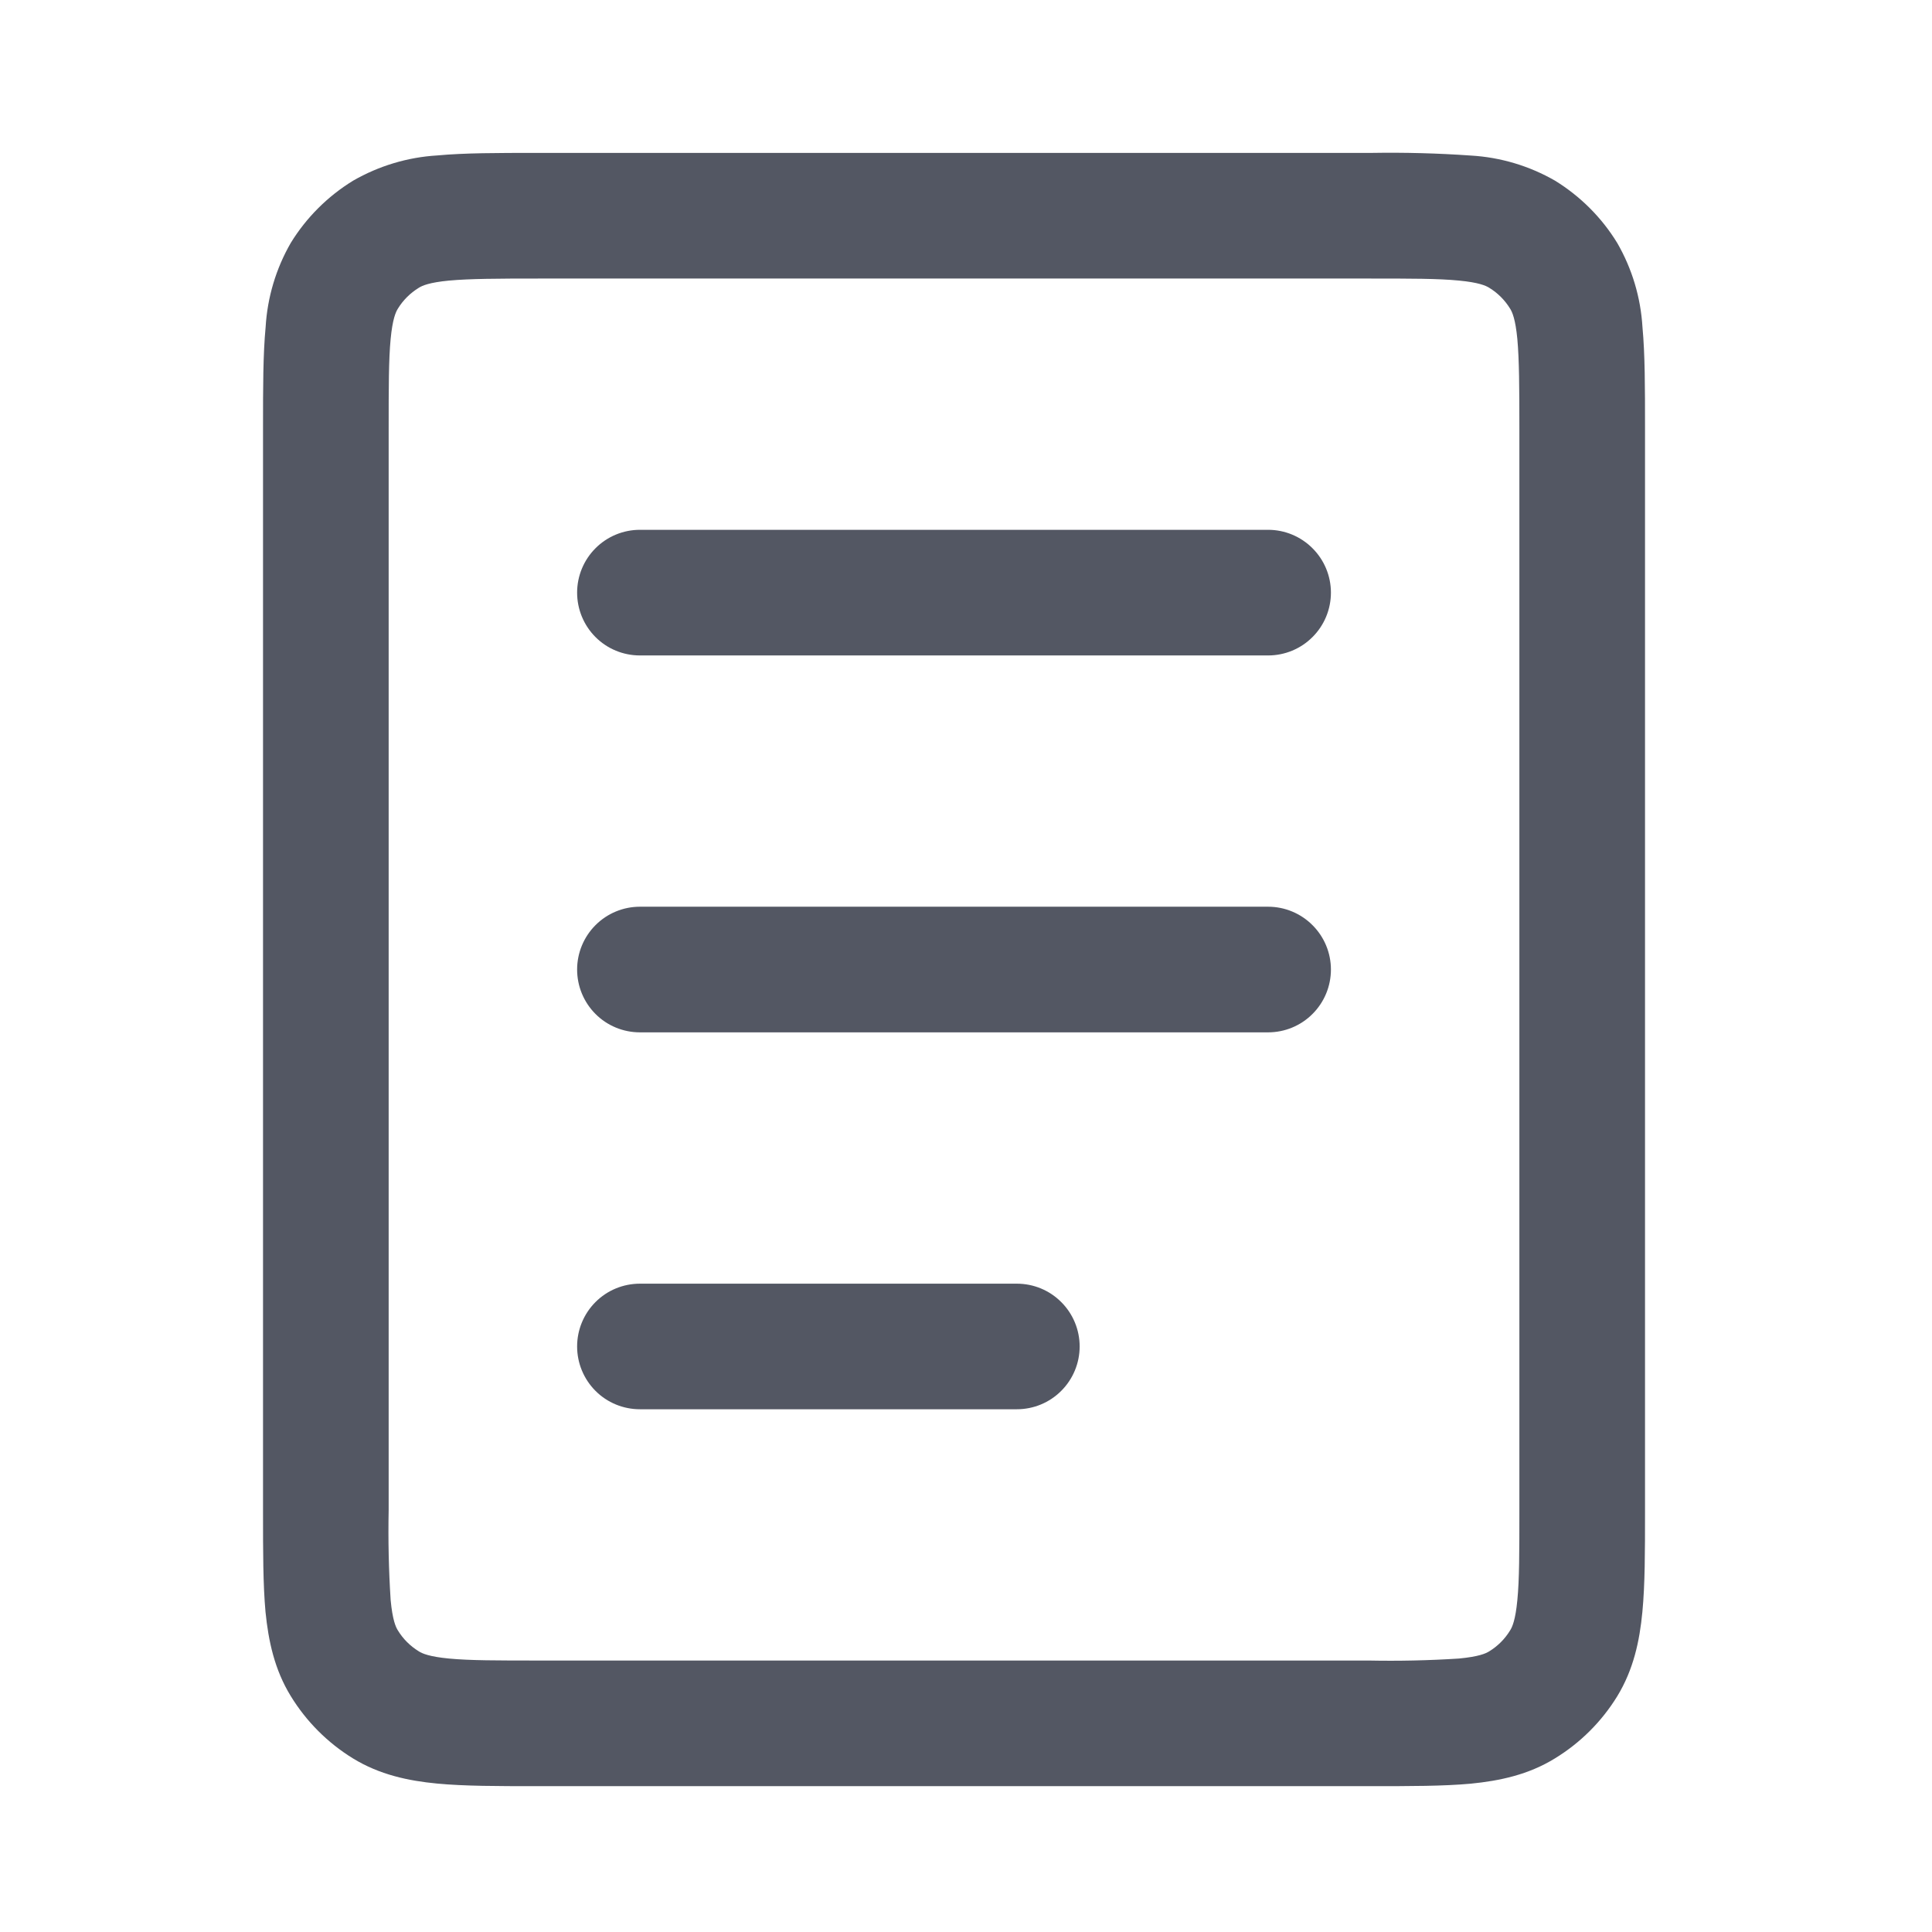
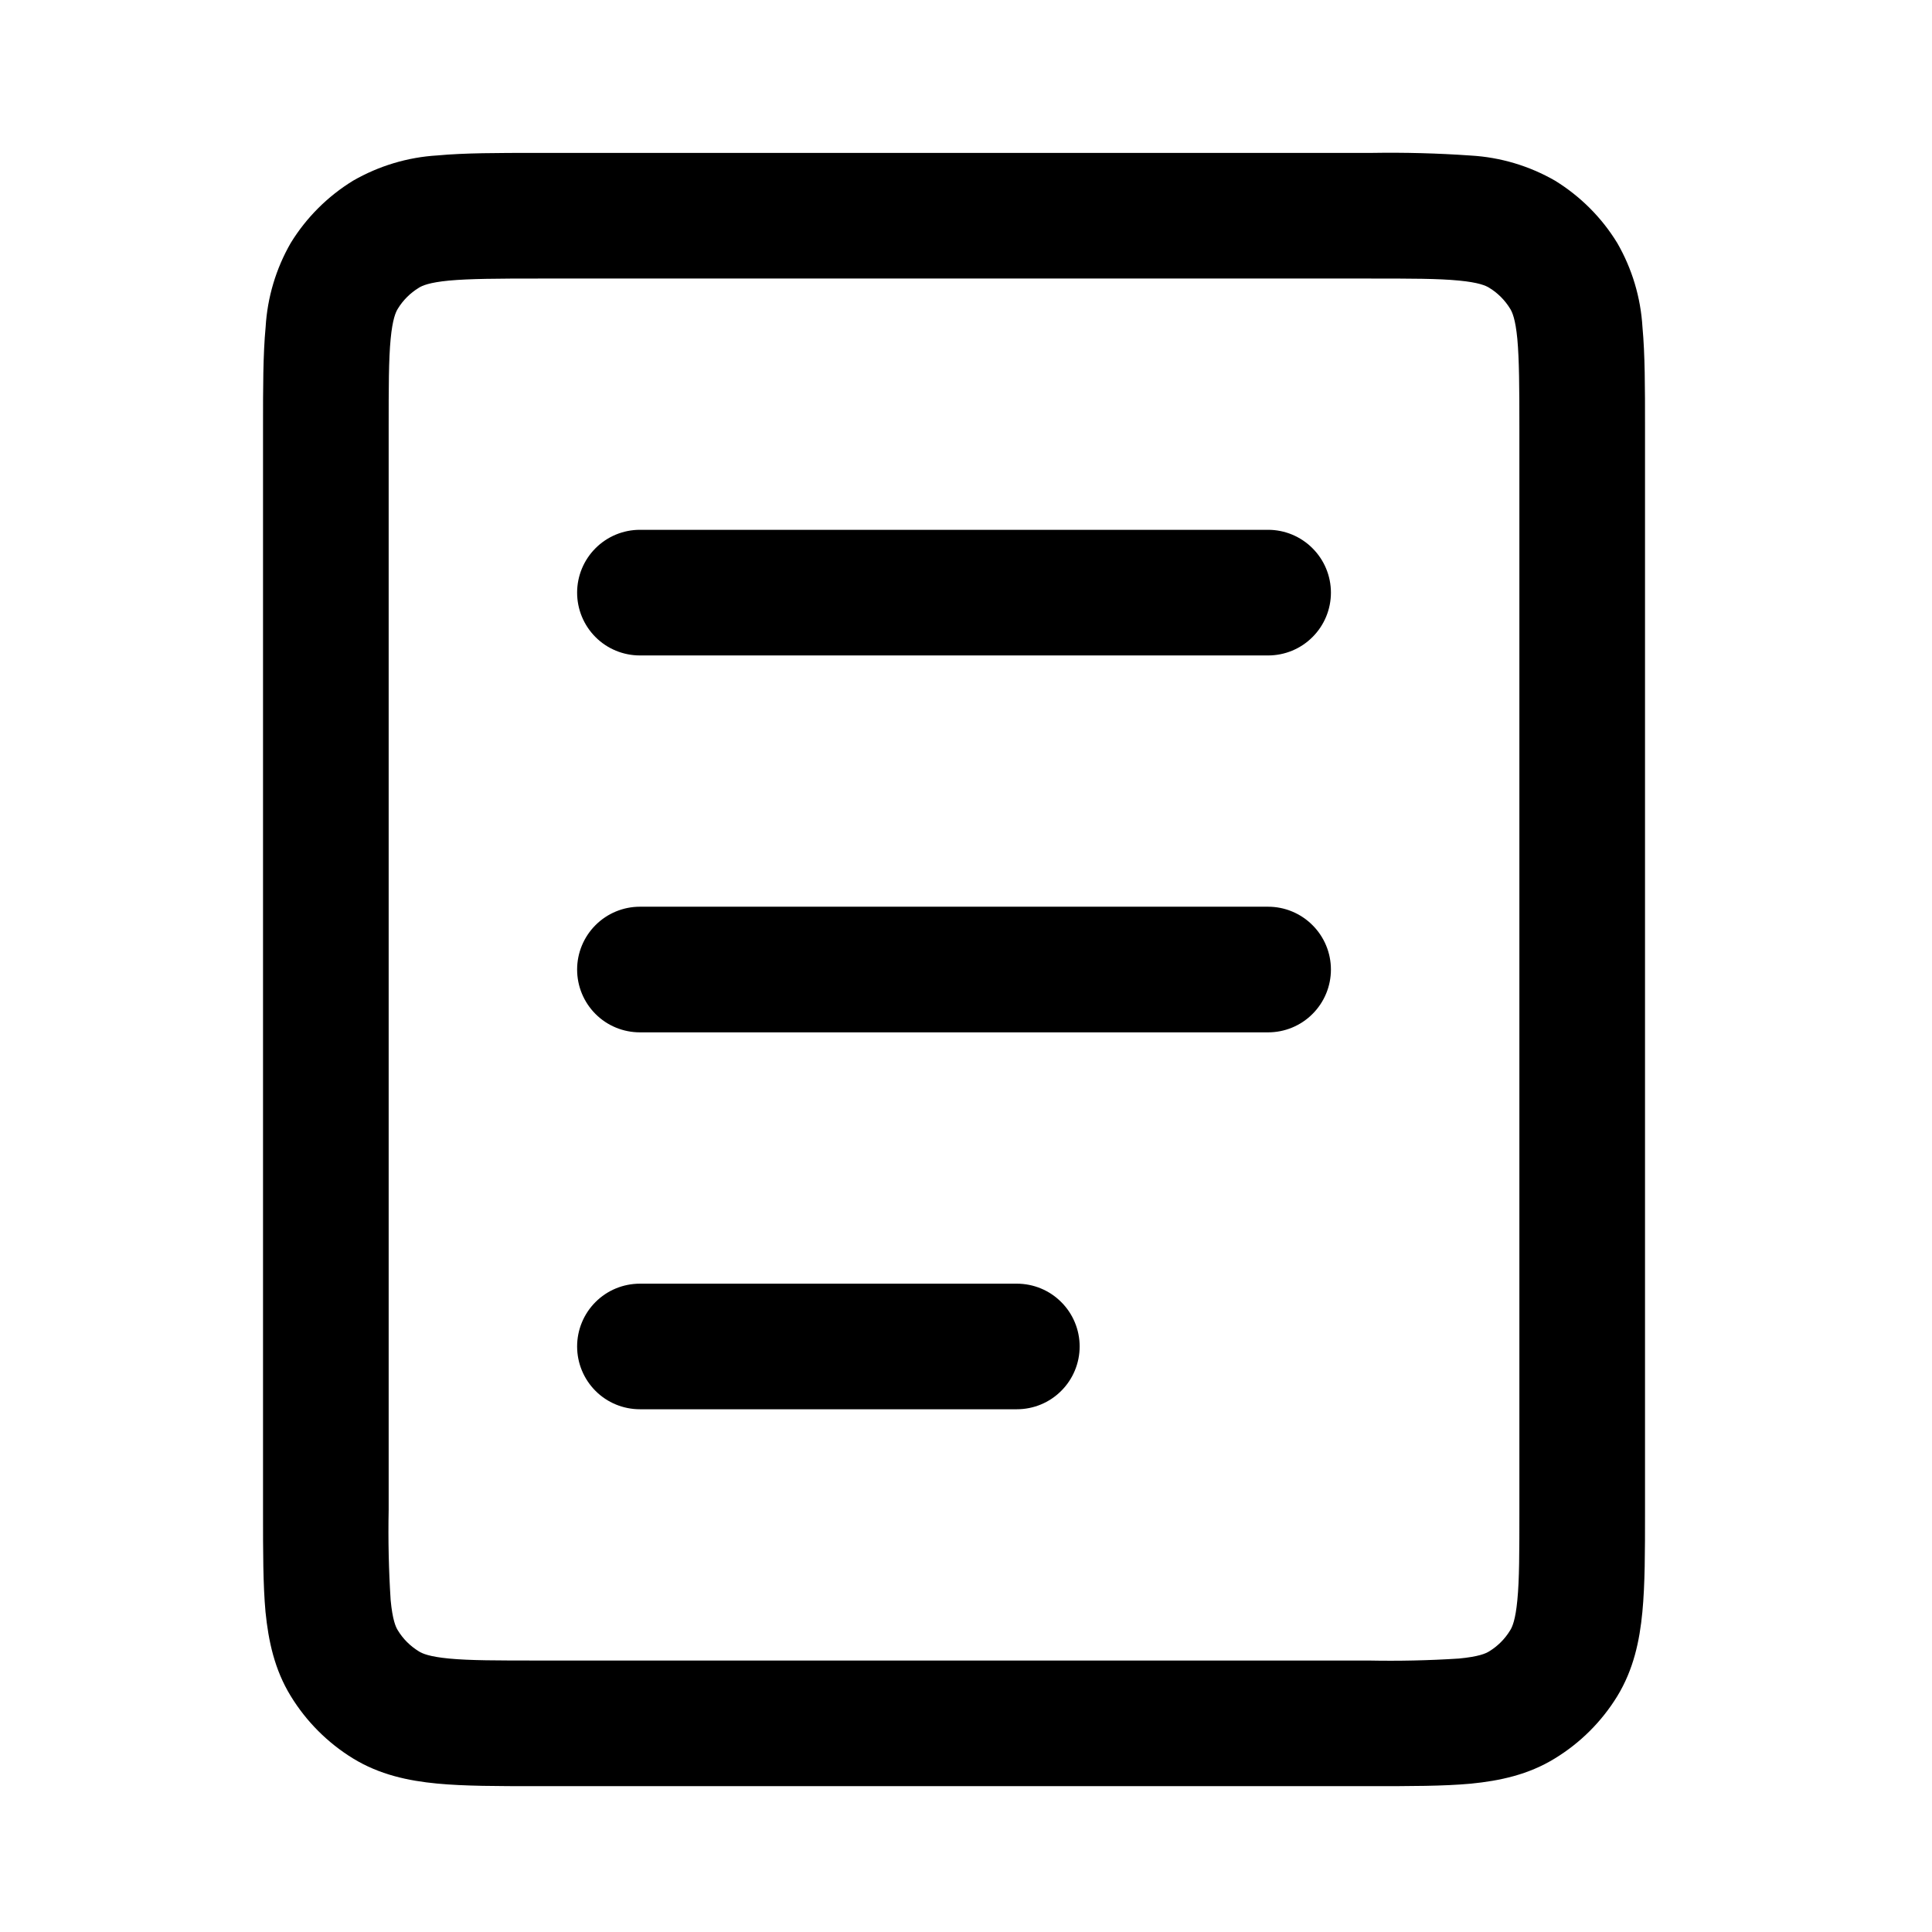
<svg xmlns="http://www.w3.org/2000/svg" width="35" height="35" viewBox="0 0 35 35" fill="none">
-   <path fill-rule="evenodd" clip-rule="evenodd" d="M9.772 2.77H9.72C9.018 2.77 8.415 2.77 7.921 2.816C7.385 2.848 6.863 3.005 6.397 3.273C5.937 3.555 5.55 3.941 5.268 4.4C4.999 4.866 4.844 5.388 4.812 5.925C4.765 6.421 4.765 7.027 4.765 7.725V27.404C4.765 28.105 4.765 28.708 4.81 29.202C4.863 29.727 4.972 30.246 5.268 30.727C5.549 31.186 5.935 31.573 6.394 31.855C6.877 32.151 7.396 32.261 7.919 32.311C8.415 32.358 9.018 32.358 9.72 32.358H24.846C25.547 32.358 26.15 32.358 26.644 32.313C27.17 32.261 27.689 32.151 28.169 31.855C28.629 31.574 29.016 31.188 29.298 30.729C29.593 30.246 29.703 29.727 29.753 29.204C29.801 28.708 29.801 28.105 29.801 27.404V7.725C29.801 7.024 29.801 6.421 29.755 5.927C29.723 5.39 29.567 4.868 29.298 4.402C29.017 3.942 28.63 3.556 28.171 3.273C27.705 3.005 27.183 2.849 26.646 2.818C26.047 2.776 25.446 2.76 24.846 2.77H24.793H9.772ZM7.585 5.215C7.648 5.174 7.778 5.117 8.135 5.083C8.509 5.049 9.005 5.046 9.772 5.046H24.793C25.561 5.046 26.057 5.046 26.432 5.083C26.787 5.117 26.917 5.174 26.981 5.215C27.134 5.309 27.262 5.437 27.356 5.59C27.397 5.654 27.454 5.784 27.488 6.141C27.522 6.514 27.525 7.011 27.525 7.778V27.351C27.525 28.118 27.525 28.614 27.488 28.99C27.454 29.345 27.397 29.475 27.356 29.538C27.262 29.692 27.134 29.82 26.981 29.914C26.917 29.955 26.787 30.012 26.43 30.046C25.885 30.081 25.339 30.093 24.793 30.082H9.772C9.005 30.082 8.509 30.082 8.133 30.046C7.778 30.012 7.648 29.955 7.585 29.914C7.432 29.82 7.303 29.692 7.209 29.538C7.168 29.475 7.111 29.345 7.077 28.988C7.042 28.443 7.03 27.897 7.041 27.351V7.778C7.041 7.011 7.041 6.514 7.077 6.139C7.111 5.784 7.168 5.654 7.209 5.59C7.303 5.437 7.432 5.309 7.585 5.215ZM11.593 23.255C11.291 23.255 11.001 23.374 10.788 23.588C10.575 23.801 10.455 24.091 10.455 24.392C10.455 24.694 10.575 24.984 10.788 25.197C11.001 25.411 11.291 25.53 11.593 25.53H18.421C18.723 25.53 19.012 25.411 19.225 25.197C19.439 24.984 19.559 24.694 19.559 24.392C19.559 24.091 19.439 23.801 19.225 23.588C19.012 23.374 18.723 23.255 18.421 23.255H11.593ZM10.455 17.564C10.455 17.263 10.575 16.973 10.788 16.76C11.001 16.546 11.291 16.426 11.593 16.426H22.973C23.274 16.426 23.564 16.546 23.777 16.76C23.991 16.973 24.111 17.263 24.111 17.564C24.111 17.866 23.991 18.156 23.777 18.369C23.564 18.583 23.274 18.702 22.973 18.702H11.593C11.291 18.702 11.001 18.583 10.788 18.369C10.575 18.156 10.455 17.866 10.455 17.564ZM11.593 9.598C11.291 9.598 11.001 9.718 10.788 9.932C10.575 10.145 10.455 10.435 10.455 10.736C10.455 11.038 10.575 11.328 10.788 11.541C11.001 11.755 11.291 11.874 11.593 11.874H22.973C23.274 11.874 23.564 11.755 23.777 11.541C23.991 11.328 24.111 11.038 24.111 10.736C24.111 10.435 23.991 10.145 23.777 9.932C23.564 9.718 23.274 9.598 22.973 9.598H11.593Z" fill="#535763" />
+   <path fill-rule="evenodd" clip-rule="evenodd" d="M9.772 2.77H9.72C9.018 2.77 8.415 2.77 7.921 2.816C7.385 2.848 6.863 3.005 6.397 3.273C5.937 3.555 5.55 3.941 5.268 4.4C4.999 4.866 4.844 5.388 4.812 5.925C4.765 6.421 4.765 7.027 4.765 7.725V27.404C4.765 28.105 4.765 28.708 4.81 29.202C4.863 29.727 4.972 30.246 5.268 30.727C5.549 31.186 5.935 31.573 6.394 31.855C6.877 32.151 7.396 32.261 7.919 32.311C8.415 32.358 9.018 32.358 9.72 32.358H24.846C25.547 32.358 26.15 32.358 26.644 32.313C27.17 32.261 27.689 32.151 28.169 31.855C28.629 31.574 29.016 31.188 29.298 30.729C29.593 30.246 29.703 29.727 29.753 29.204C29.801 28.708 29.801 28.105 29.801 27.404V7.725C29.801 7.024 29.801 6.421 29.755 5.927C29.723 5.39 29.567 4.868 29.298 4.402C29.017 3.942 28.63 3.556 28.171 3.273C27.705 3.005 27.183 2.849 26.646 2.818C26.047 2.776 25.446 2.76 24.846 2.77H24.793H9.772ZM7.585 5.215C7.648 5.174 7.778 5.117 8.135 5.083C8.509 5.049 9.005 5.046 9.772 5.046H24.793C25.561 5.046 26.057 5.046 26.432 5.083C26.787 5.117 26.917 5.174 26.981 5.215C27.134 5.309 27.262 5.437 27.356 5.59C27.397 5.654 27.454 5.784 27.488 6.141C27.522 6.514 27.525 7.011 27.525 7.778V27.351C27.525 28.118 27.525 28.614 27.488 28.99C27.454 29.345 27.397 29.475 27.356 29.538C27.262 29.692 27.134 29.82 26.981 29.914C26.917 29.955 26.787 30.012 26.43 30.046C25.885 30.081 25.339 30.093 24.793 30.082H9.772C9.005 30.082 8.509 30.082 8.133 30.046C7.778 30.012 7.648 29.955 7.585 29.914C7.432 29.82 7.303 29.692 7.209 29.538C7.168 29.475 7.111 29.345 7.077 28.988C7.042 28.443 7.03 27.897 7.041 27.351V7.778C7.041 7.011 7.041 6.514 7.077 6.139C7.111 5.784 7.168 5.654 7.209 5.59C7.303 5.437 7.432 5.309 7.585 5.215ZM11.593 23.255C11.291 23.255 11.001 23.374 10.788 23.588C10.575 23.801 10.455 24.091 10.455 24.392C10.455 24.694 10.575 24.984 10.788 25.197C11.001 25.411 11.291 25.53 11.593 25.53H18.421C18.723 25.53 19.012 25.411 19.225 25.197C19.439 24.984 19.559 24.694 19.559 24.392C19.559 24.091 19.439 23.801 19.225 23.588C19.012 23.374 18.723 23.255 18.421 23.255H11.593ZM10.455 17.564C10.455 17.263 10.575 16.973 10.788 16.76C11.001 16.546 11.291 16.426 11.593 16.426H22.973C23.274 16.426 23.564 16.546 23.777 16.76C23.991 16.973 24.111 17.263 24.111 17.564C24.111 17.866 23.991 18.156 23.777 18.369C23.564 18.583 23.274 18.702 22.973 18.702H11.593C11.291 18.702 11.001 18.583 10.788 18.369C10.575 18.156 10.455 17.866 10.455 17.564ZM11.593 9.598C11.291 9.598 11.001 9.718 10.788 9.932C10.575 10.145 10.455 10.435 10.455 10.736C10.455 11.038 10.575 11.328 10.788 11.541C11.001 11.755 11.291 11.874 11.593 11.874H22.973C23.274 11.874 23.564 11.755 23.777 11.541C23.991 11.328 24.111 11.038 24.111 10.736C24.111 10.435 23.991 10.145 23.777 9.932C23.564 9.718 23.274 9.598 22.973 9.598H11.593Z" fill="#000" />
</svg>
